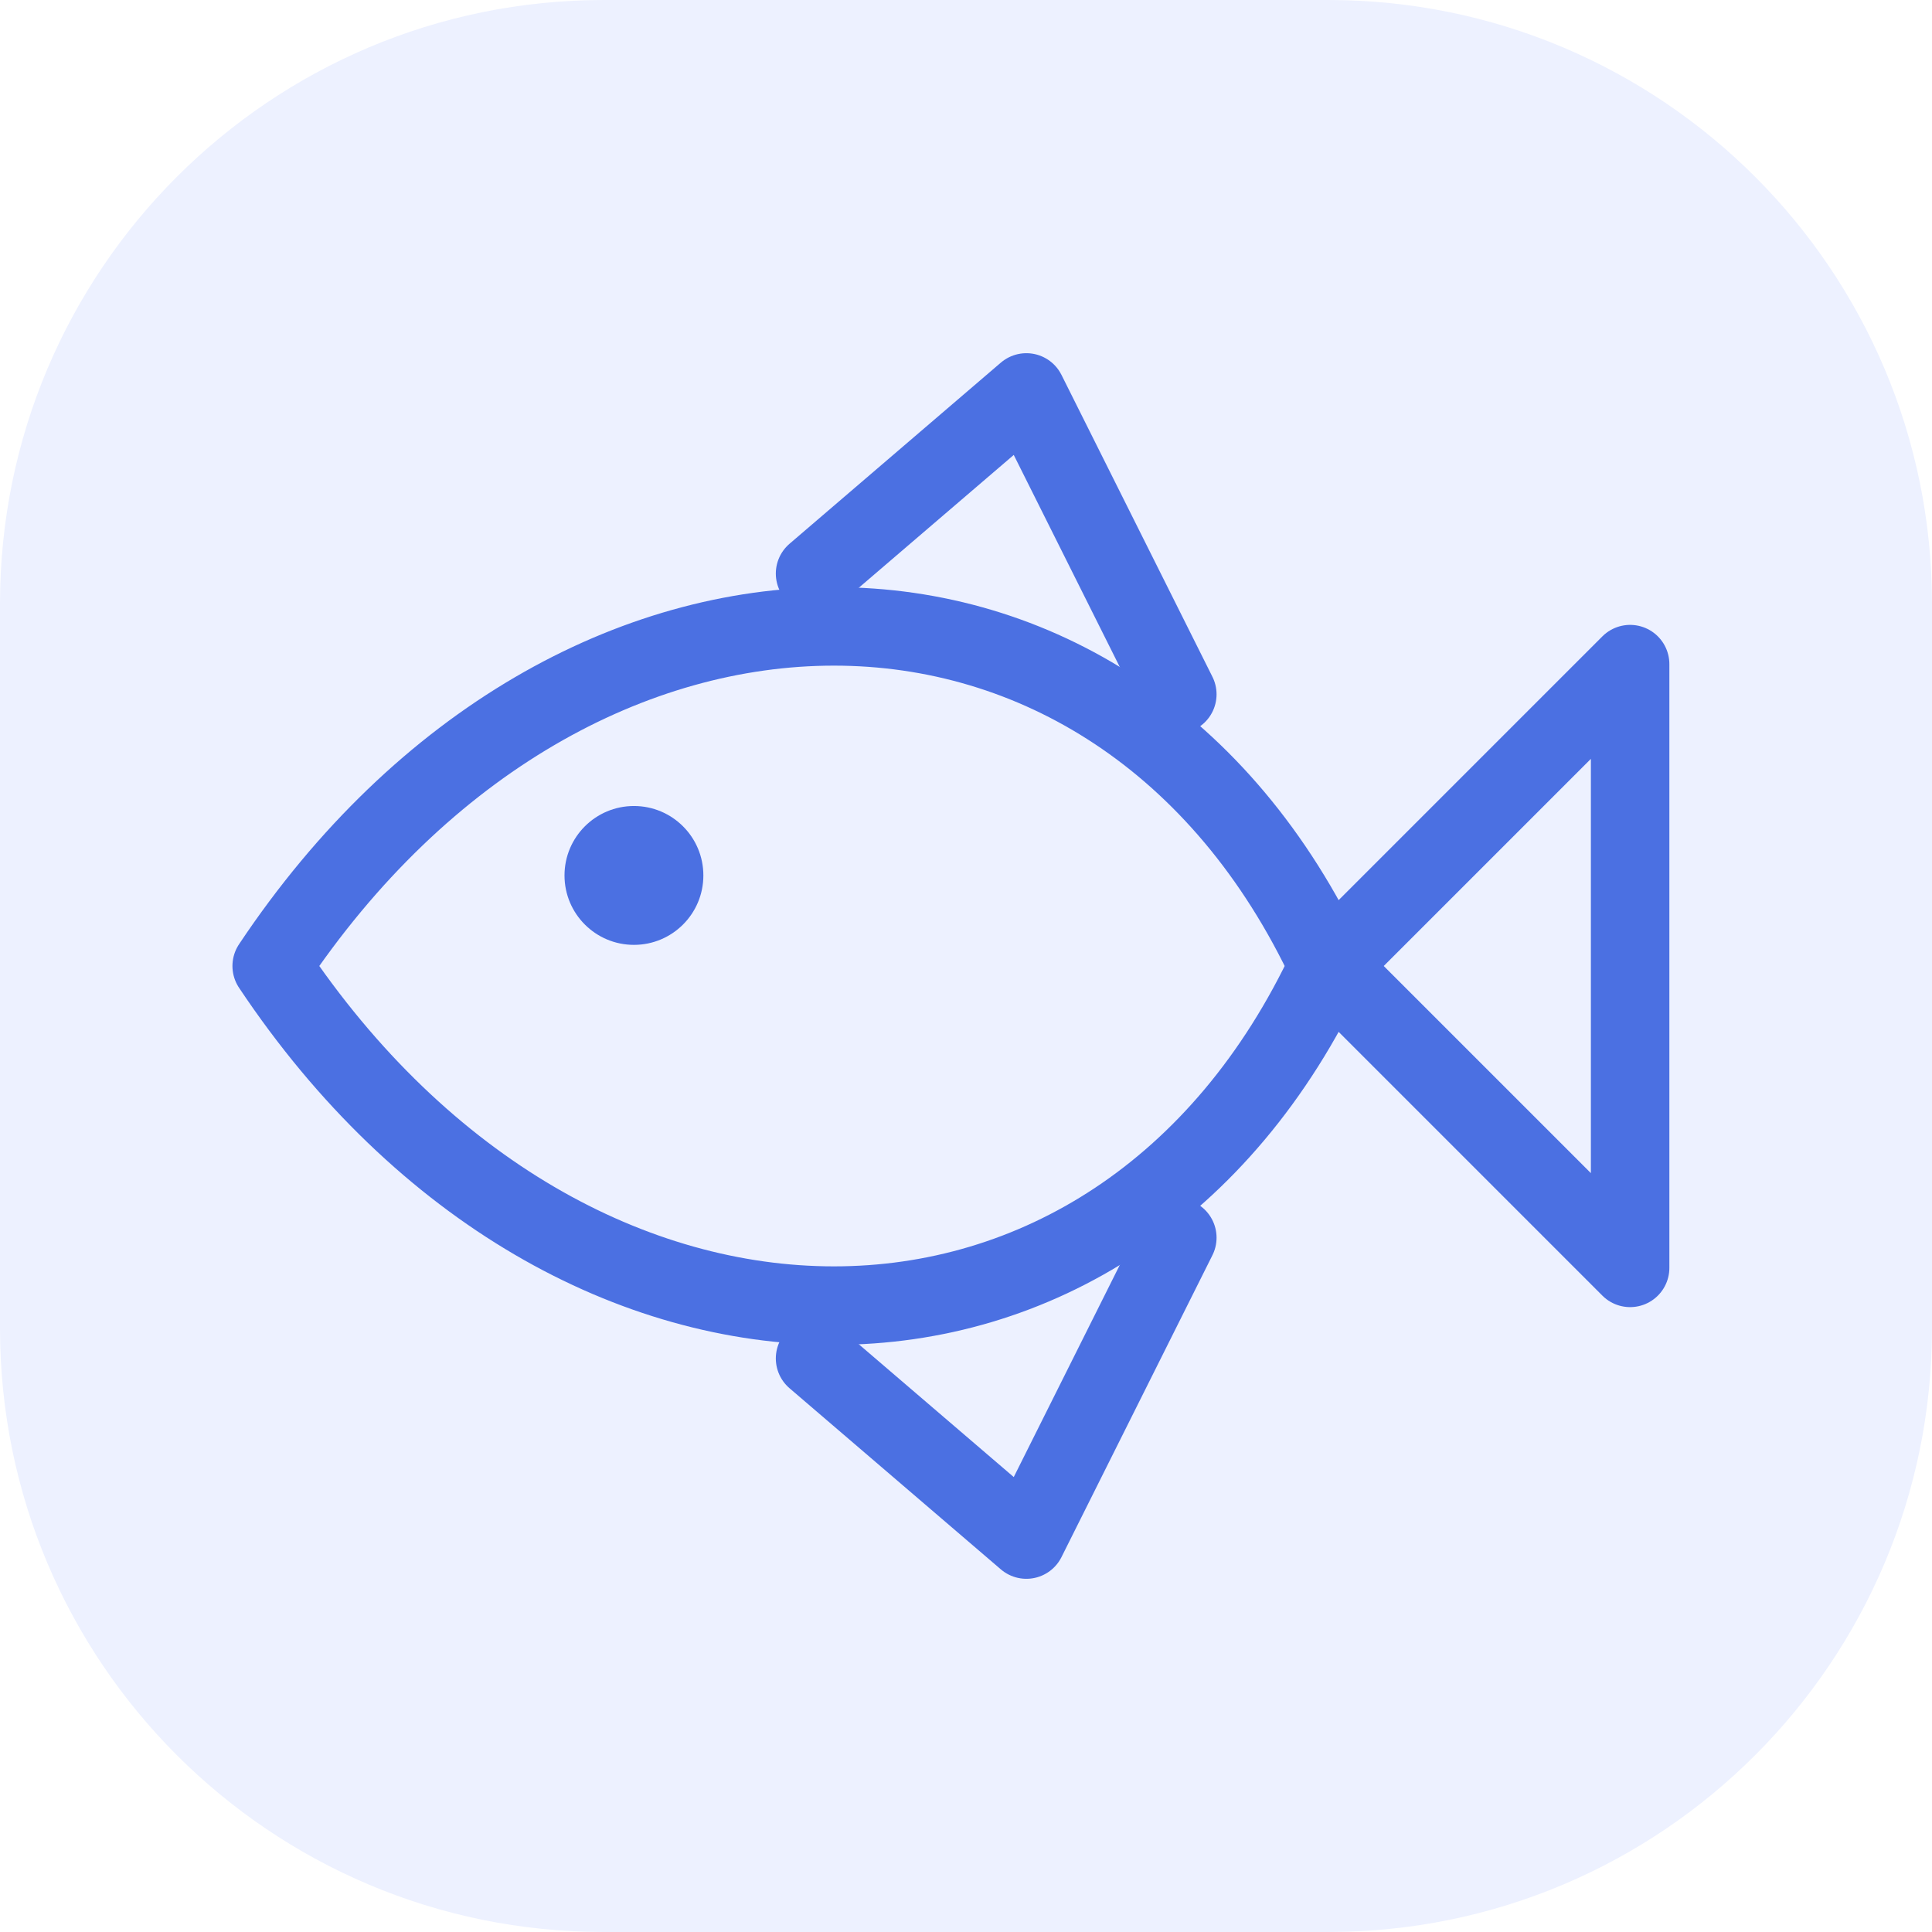
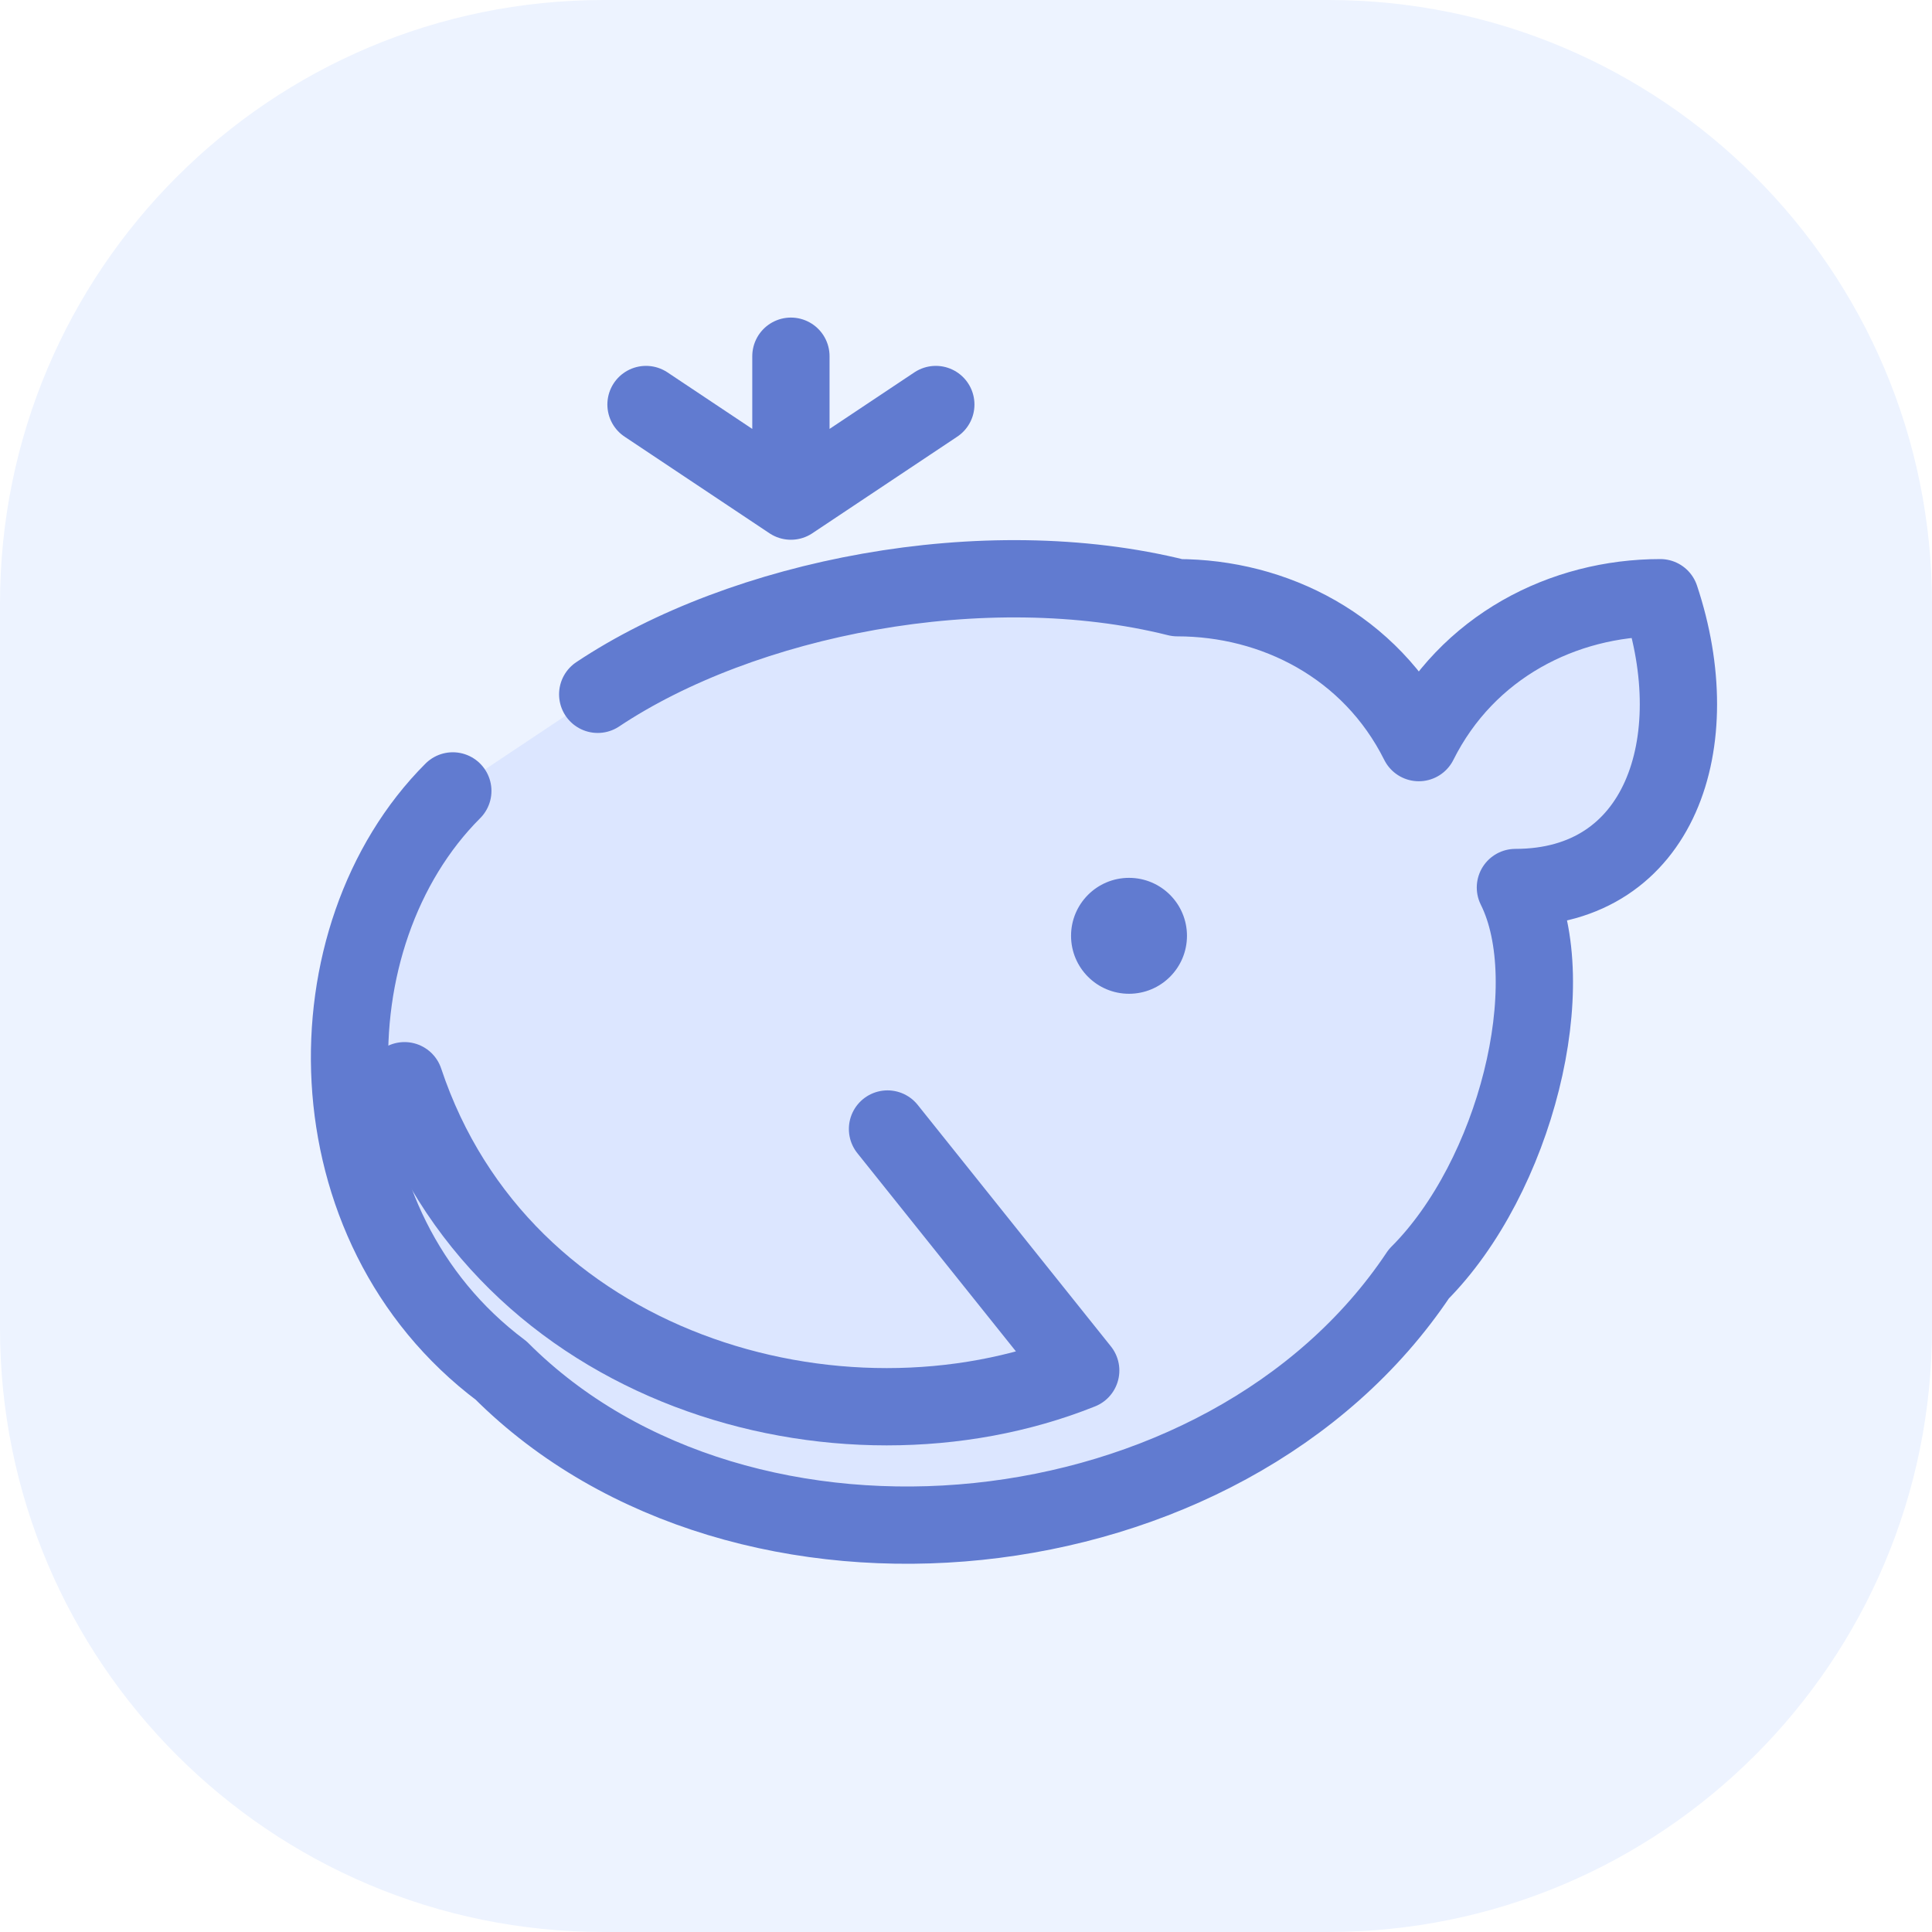
<svg xmlns="http://www.w3.org/2000/svg" width="64" height="64" viewBox="0 0 64 64" fill="none">
-   <rect width="64" height="64" rx="20" fill="#edf1ff" />
-   <g stroke="#4b70e2" stroke-width="2.6" stroke-linejoin="round">
-     <path d="M44 32C37 17 19 17 9 32c10 15 28 15 35 0Zm0 0 10-10v20L44 32Z" />
-     <path d="m27 19 7-6 5 10M27 45l7 6 5-10" stroke-linecap="round" />
+   <rect width="64" height="64" rx="20" fill="#edf3ff" />
+   <g transform="translate(7 7) scale(1.6)" stroke="#617bd0" stroke-width="1.6" stroke-linecap="round" stroke-linejoin="round">
+     <path d="M5 12c-3 3-3 9 1 12 5 5 15 4 19-2 2-2 3-6 2-8 3 0 4-3 3-6-2 0-4 1-5 3-1-2-3-3-5-3-4-1-9 0-12 2" fill="#dce6ff" />
+     <path d="M4 18c2 6 9 8 14 6l-4-5M12 6V3m0 3-3-2m3 2 3-2" />
+     <circle cx="19" cy="15" r="1.2" fill="#617bd0" stroke="none" />
  </g>
-   <circle cx="21" cy="29" r="2.3" fill="#4b70e2" />
</svg>
